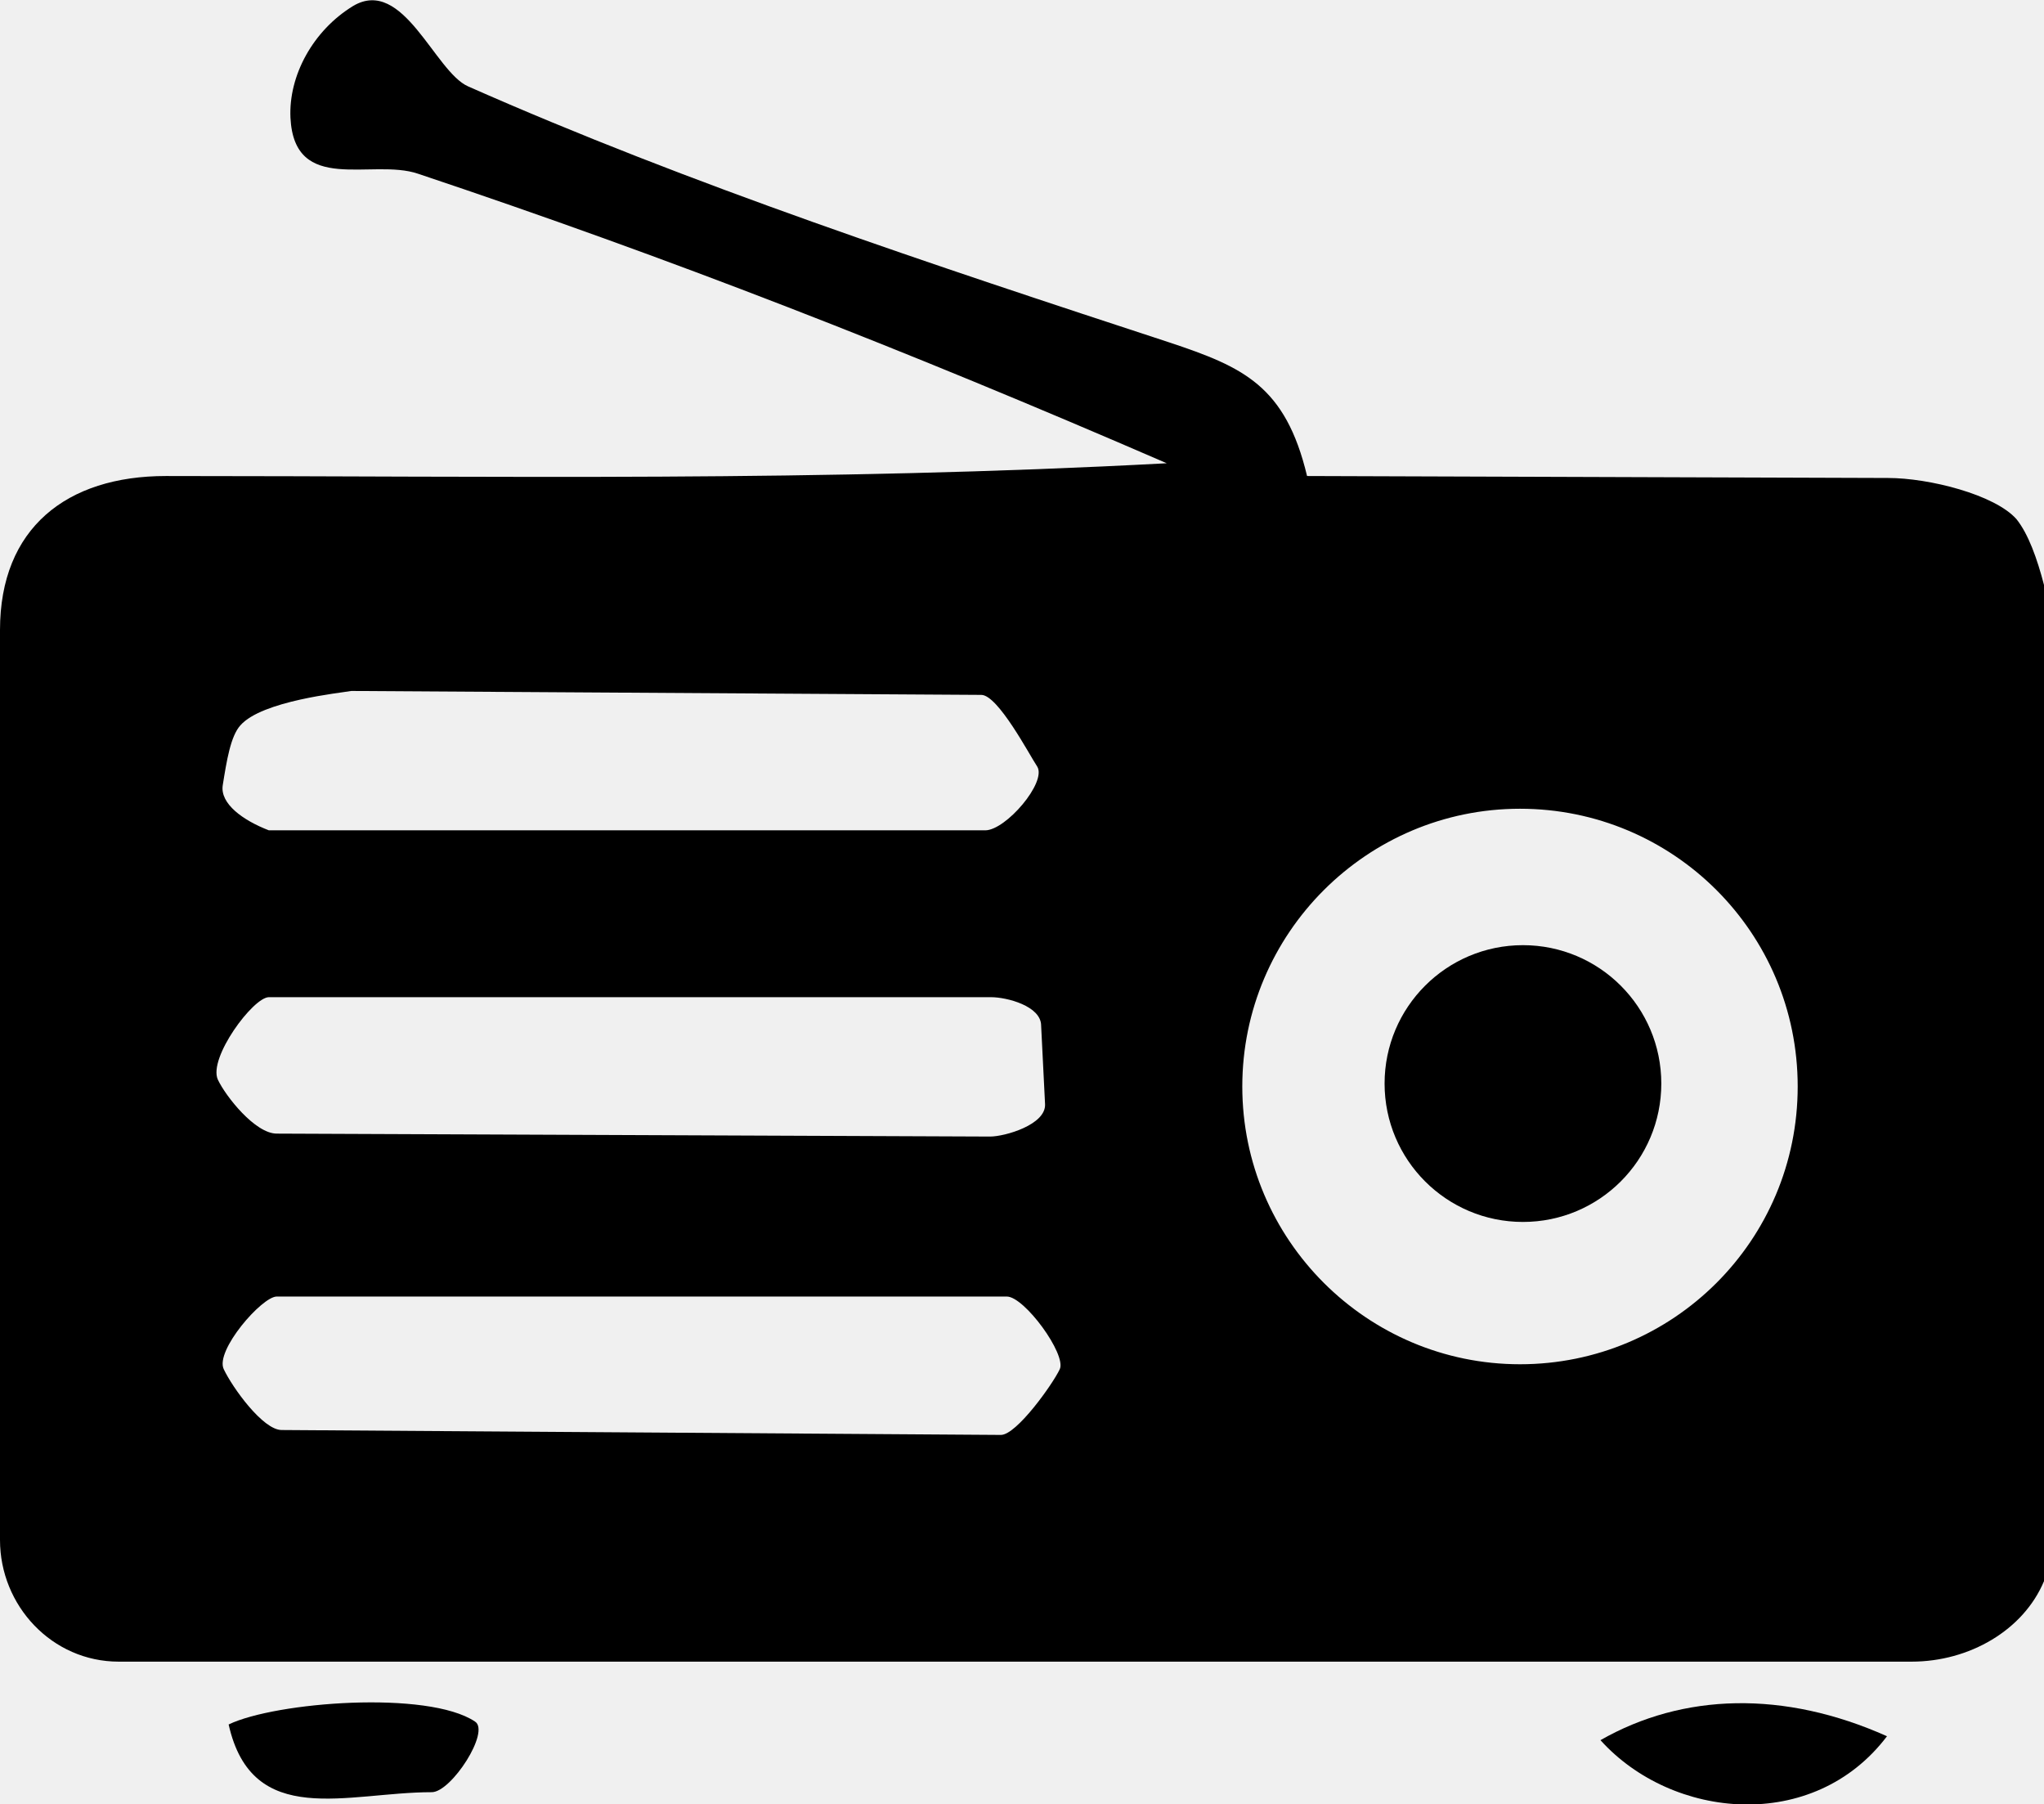
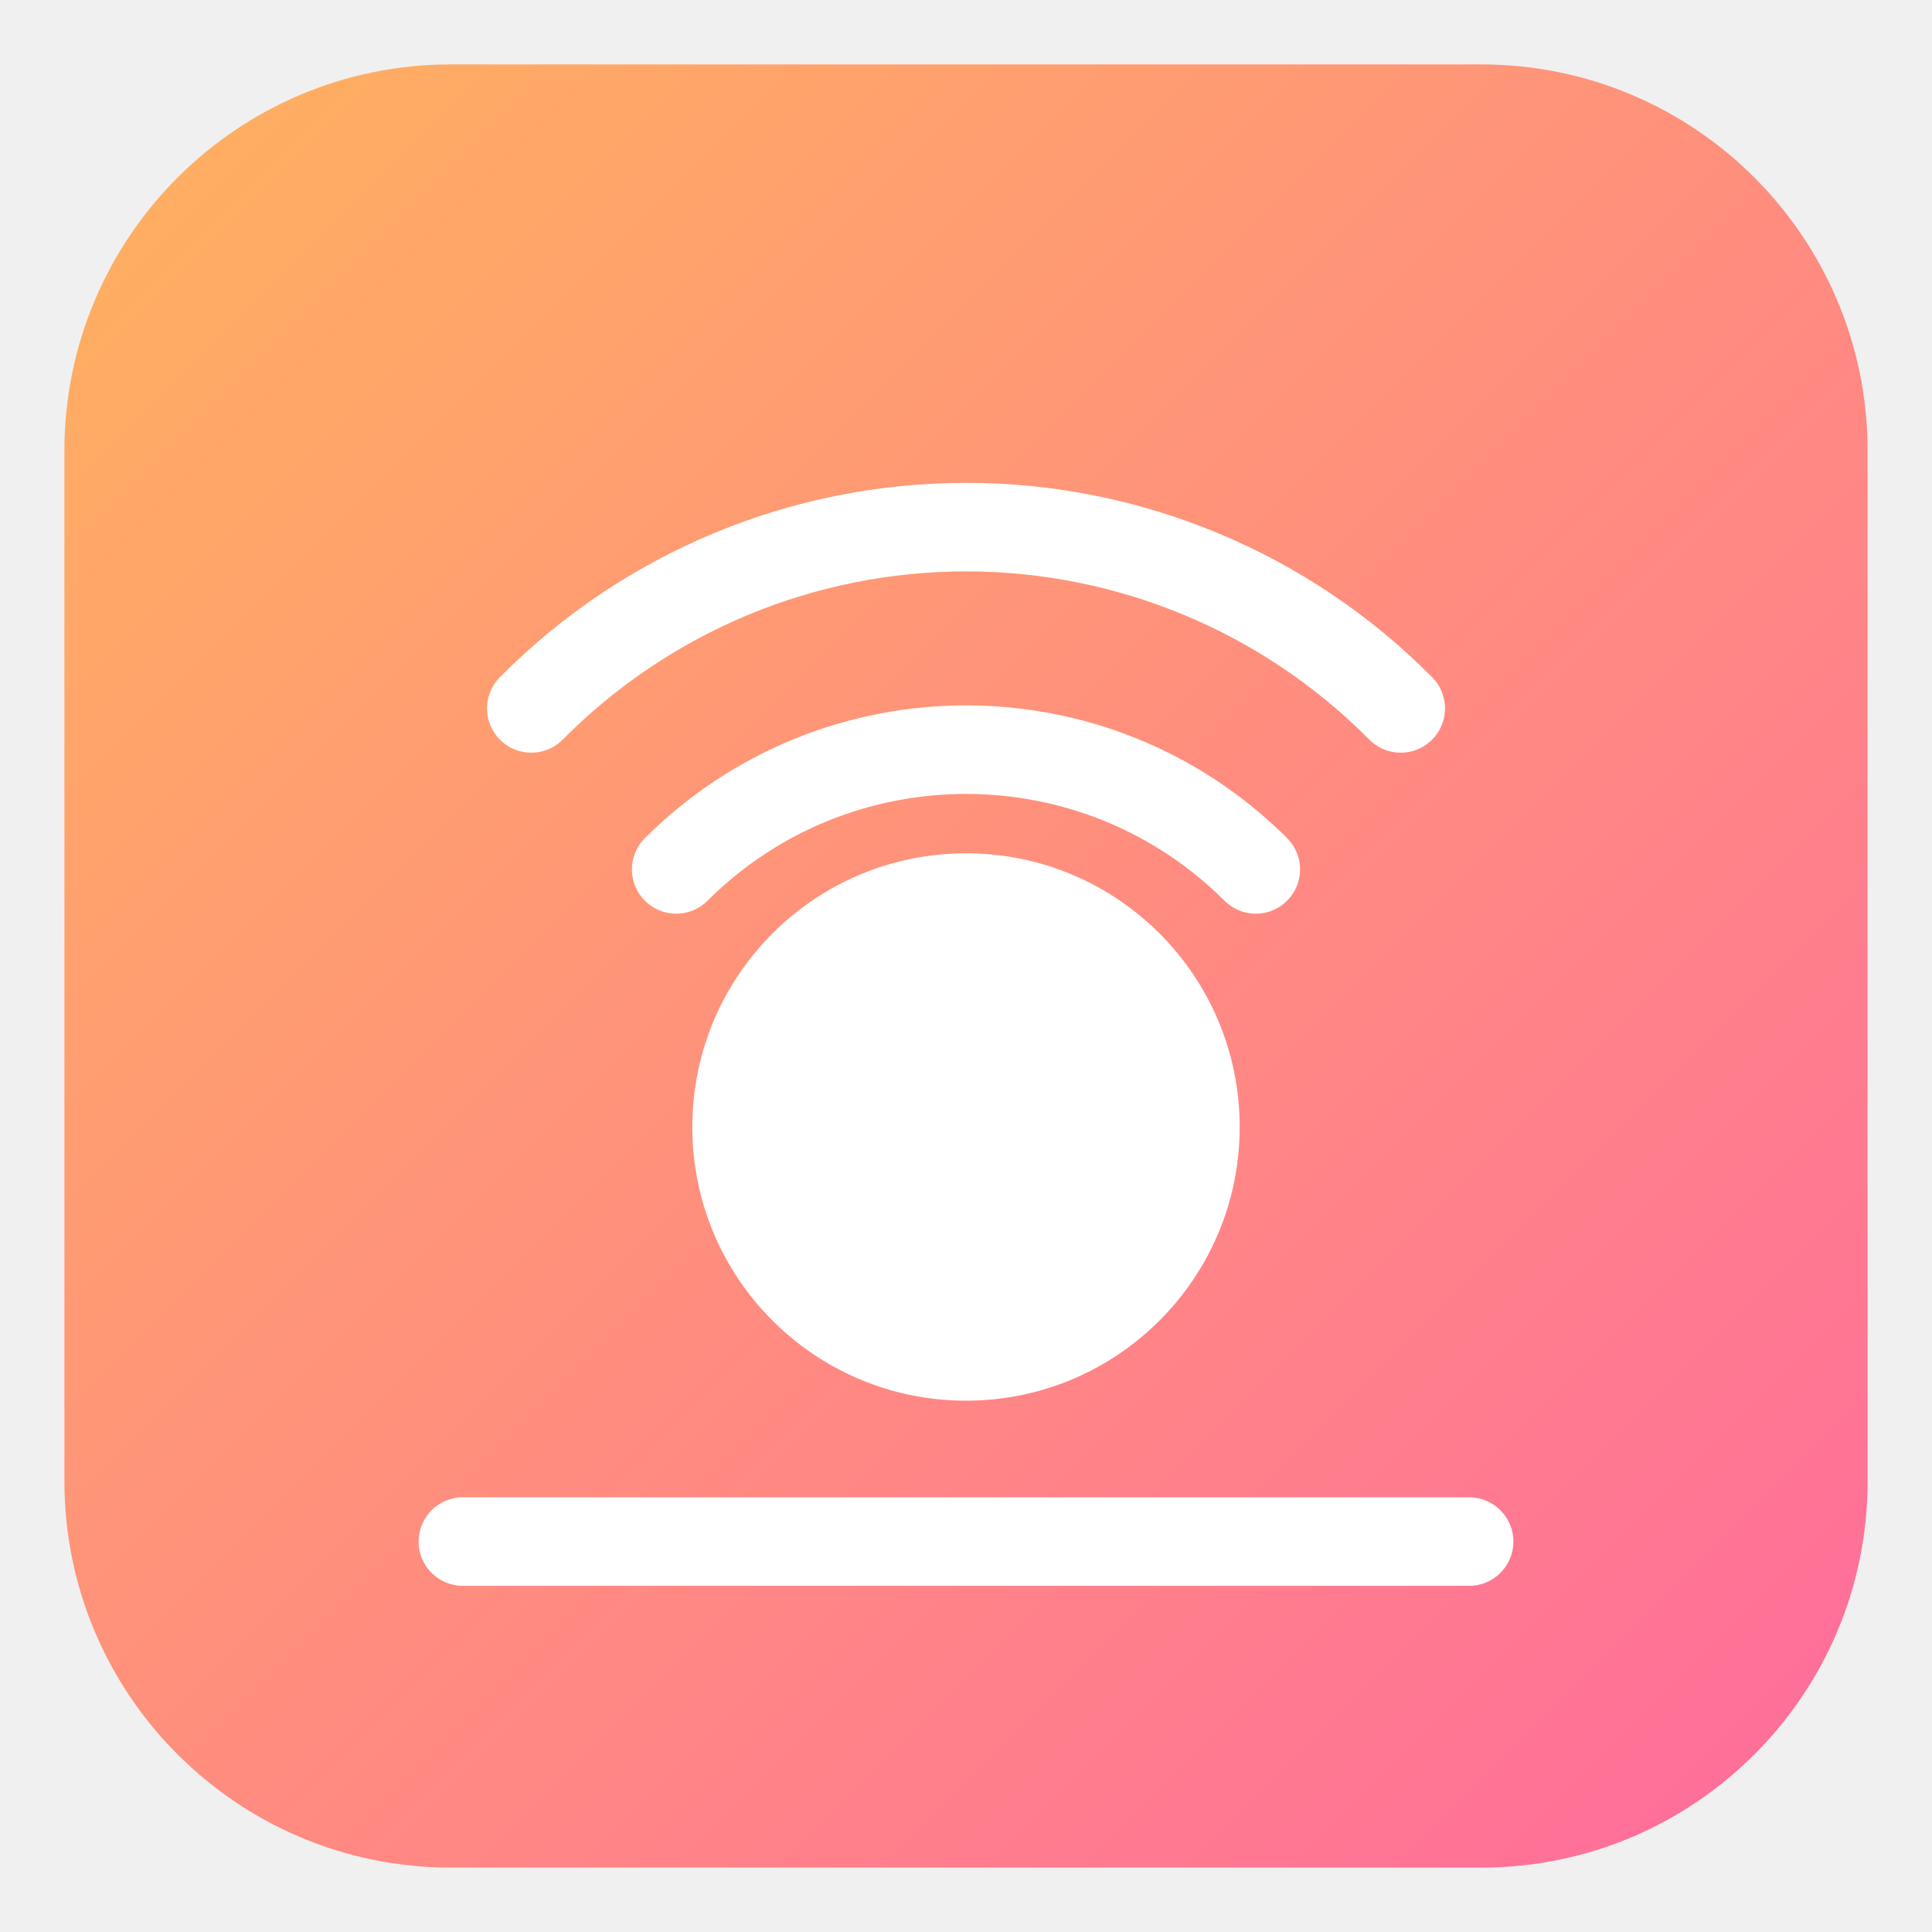
- <svg xmlns="http://www.w3.org/2000/svg" id="_レイヤー_2" viewBox="0 0 20.83 18.38">
-   <g id="_レイヤー_2-2">
-     <path d="M4.4,18.26c-.86,0-1.83.38-2.07-.69.48-.23,2.03-.35,2.51-.03.16.1-.24.72-.44.72Z" />
-     <path d="M19.23,17.69c-.75.99-2.19.85-2.92.04.84-.48,1.87-.51,2.92-.04Z" />
-     <circle cx="15.52" cy="11.04" r="1.41" />
-     <path d="M20.83,5.96c-.07-.27-.16-.52-.28-.67-.22-.25-.89-.42-1.31-.42l-5.92-.02c-.22-.92-.65-1.11-1.4-1.36-2.41-.79-4.89-1.61-7.15-2.61-.34-.15-.66-1.12-1.17-.82-.41.25-.66.71-.64,1.14.04.79.83.41,1.3.57,2.57.86,4.93,1.78,7.63,2.95-3.54.19-6.79.13-10.2.13-1.01,0-1.69.53-1.69,1.57v9.27c0,.67.53,1.24,1.21,1.24h18.27c.59,0,1.14-.32,1.35-.82V5.96ZM2.45,7.39c.22-.25,1.02-.33,1.13-.35l6.42.04c.17,0,.49.61.57.73.1.16-.32.65-.53.65H2.74c-.26-.1-.5-.27-.47-.46.04-.25.08-.5.18-.61ZM2.73,10.16h7.37c.16,0,.51.09.51.29l.04.8c.01.21-.41.33-.56.33h0l-7.27-.03c-.22,0-.52-.38-.6-.55-.1-.22.36-.84.52-.84ZM10.2,14.62l-7.33-.05c-.19,0-.5-.43-.59-.62-.09-.19.39-.74.54-.74h7.44c.18,0,.61.59.54.74-.07.15-.44.67-.6.67ZM15.49,13.9c-1.56,0-2.83-1.27-2.83-2.83s1.27-2.83,2.83-2.83,2.83,1.26,2.83,2.83-1.27,2.83-2.83,2.83Z" />
+ <svg xmlns="http://www.w3.org/2000/svg" viewBox="0 0 240 240">
+   <defs>
+     <linearGradient id="g" x1="0" y1="0" x2="1" y2="1">
+       <stop offset="0" stop-color="#FFB25E" />
+       <stop offset="1" stop-color="#FF6B9D" />
+     </linearGradient>
+   </defs>
+   <rect x="8" y="8" width="224" height="224" rx="48" fill="url(#g)" />
+   <g fill="none" stroke="#FFFFFF" stroke-width="11" stroke-linecap="round">
+     <path d="M84 108a51 51 0 0 1 72 0" />
+     <path d="M66 88a76 76 0 0 1 108 0" />
  </g>
+   <circle cx="120" cy="140" r="34" fill="#FFFFFF" />
+   <rect x="52" y="186" width="136" height="11" rx="5.5" fill="#FFFFFF" />
</svg>
